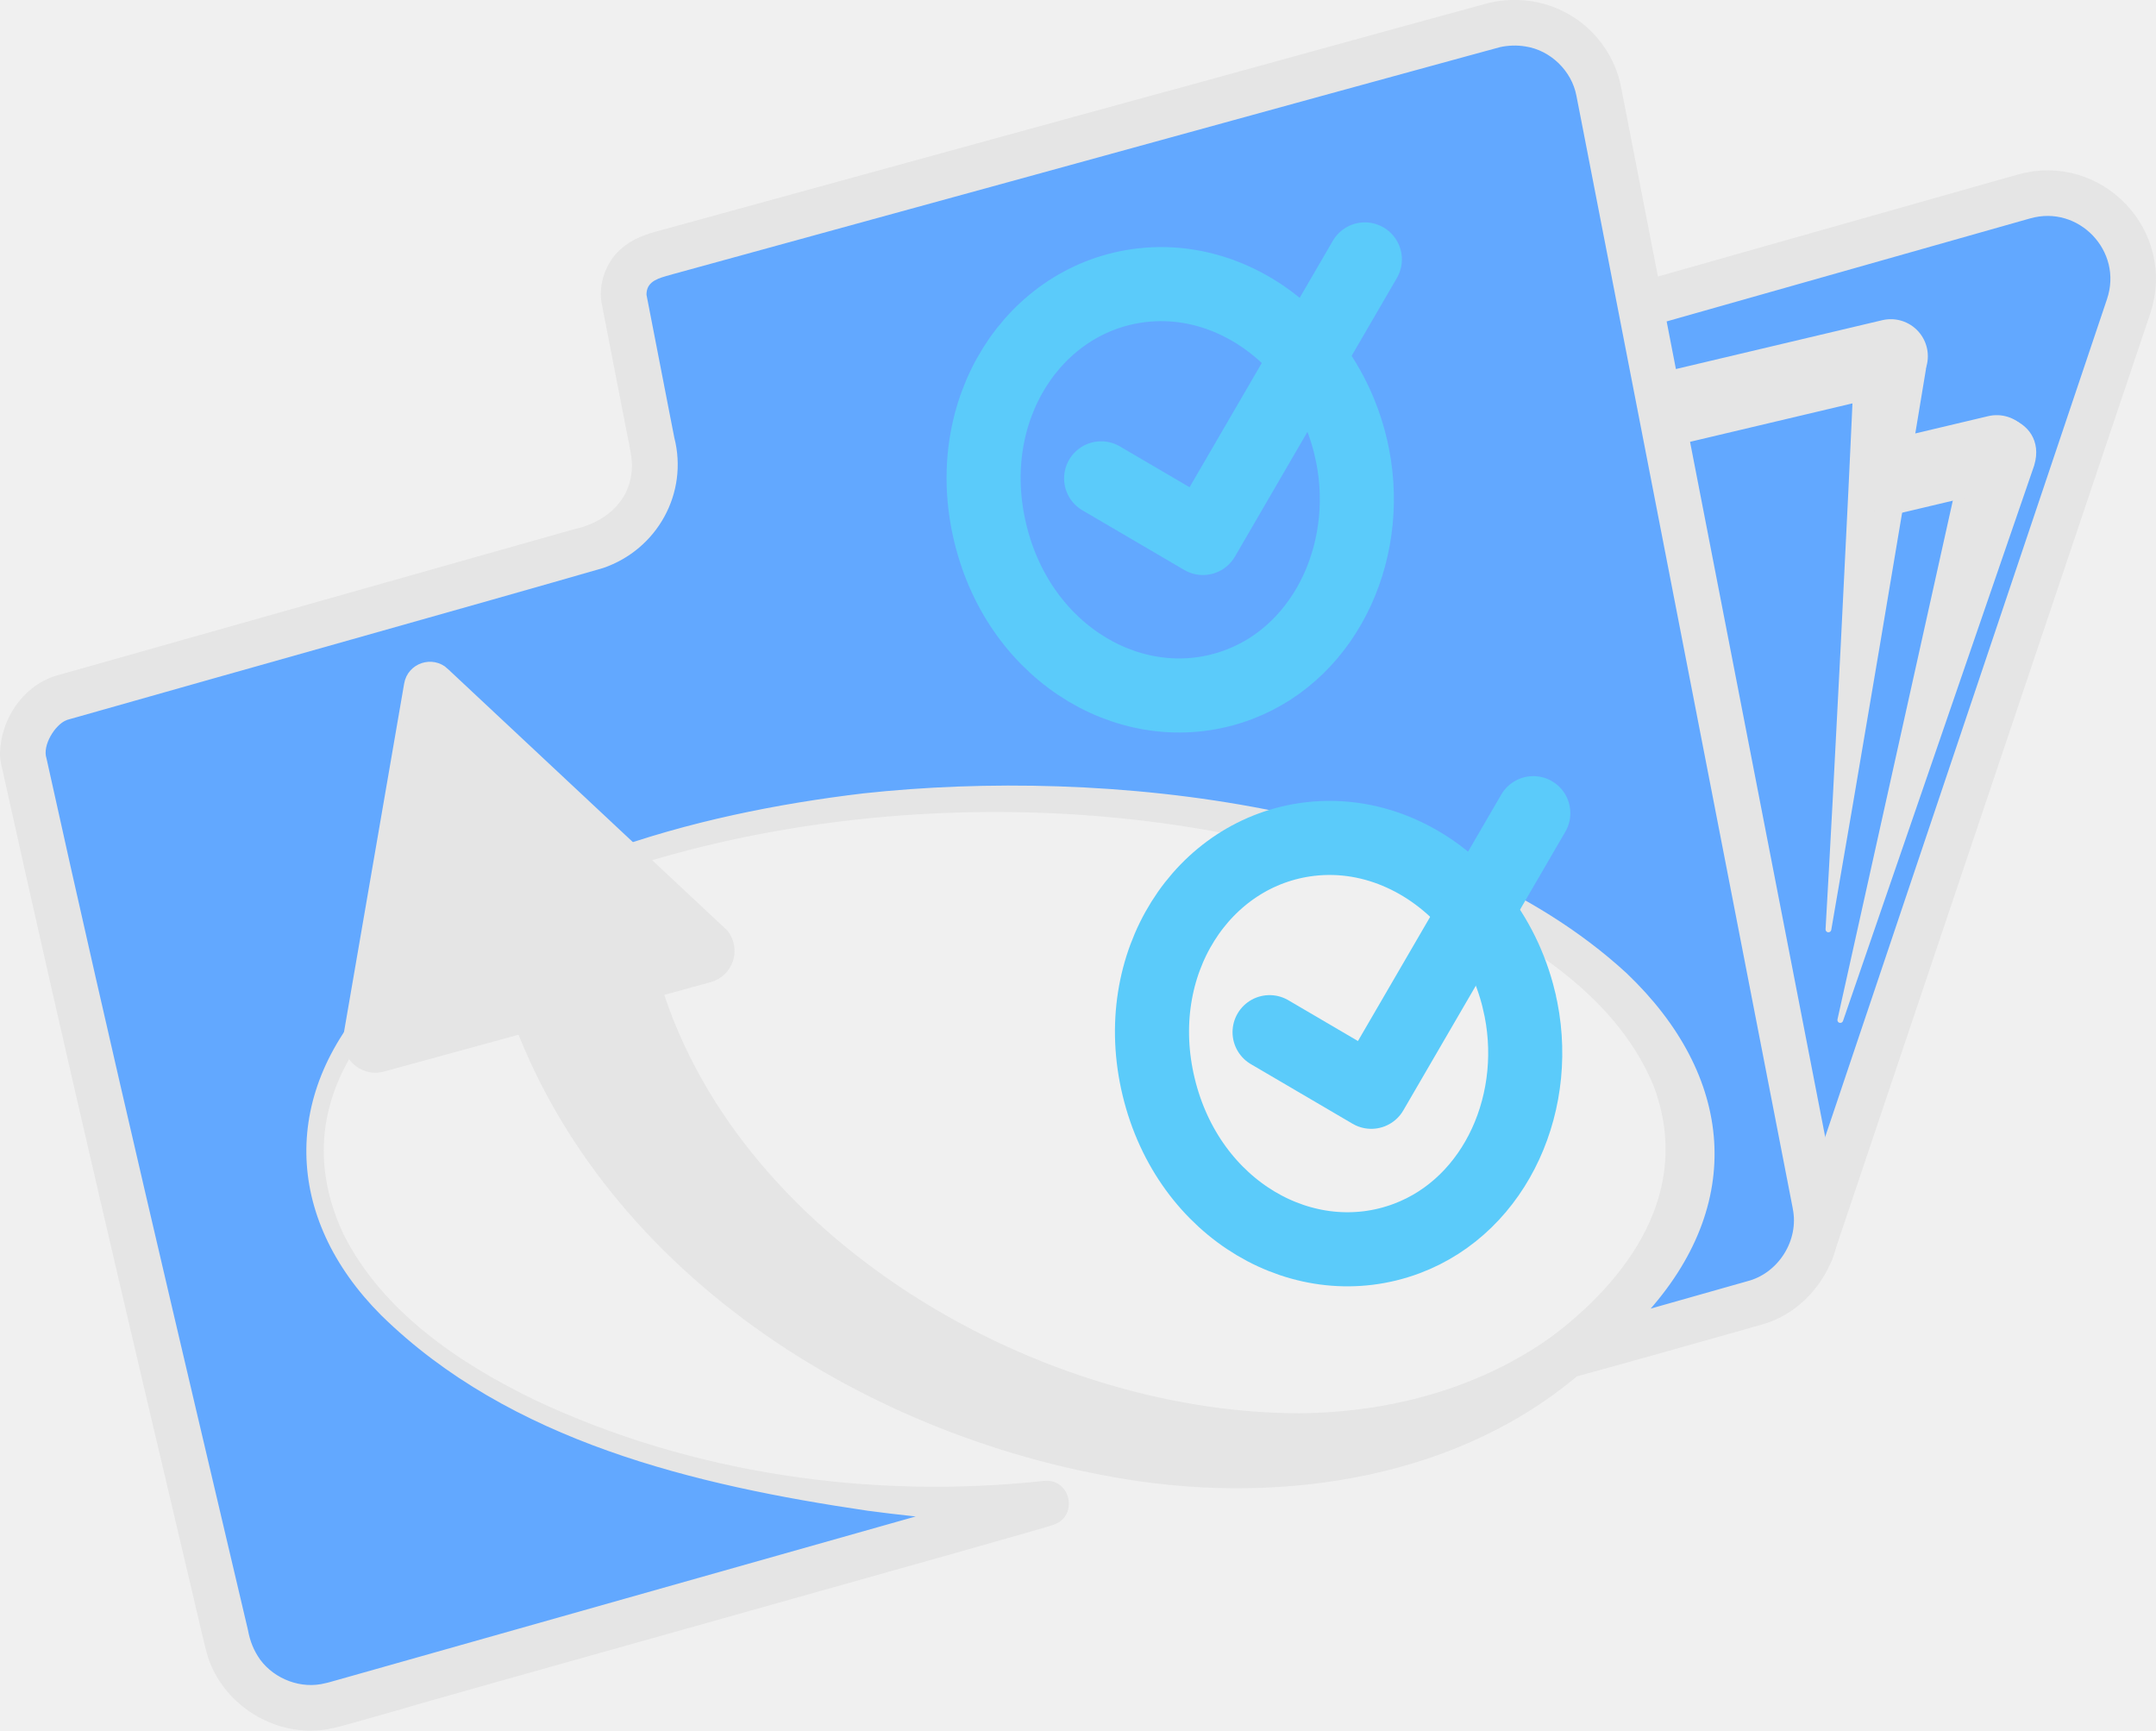
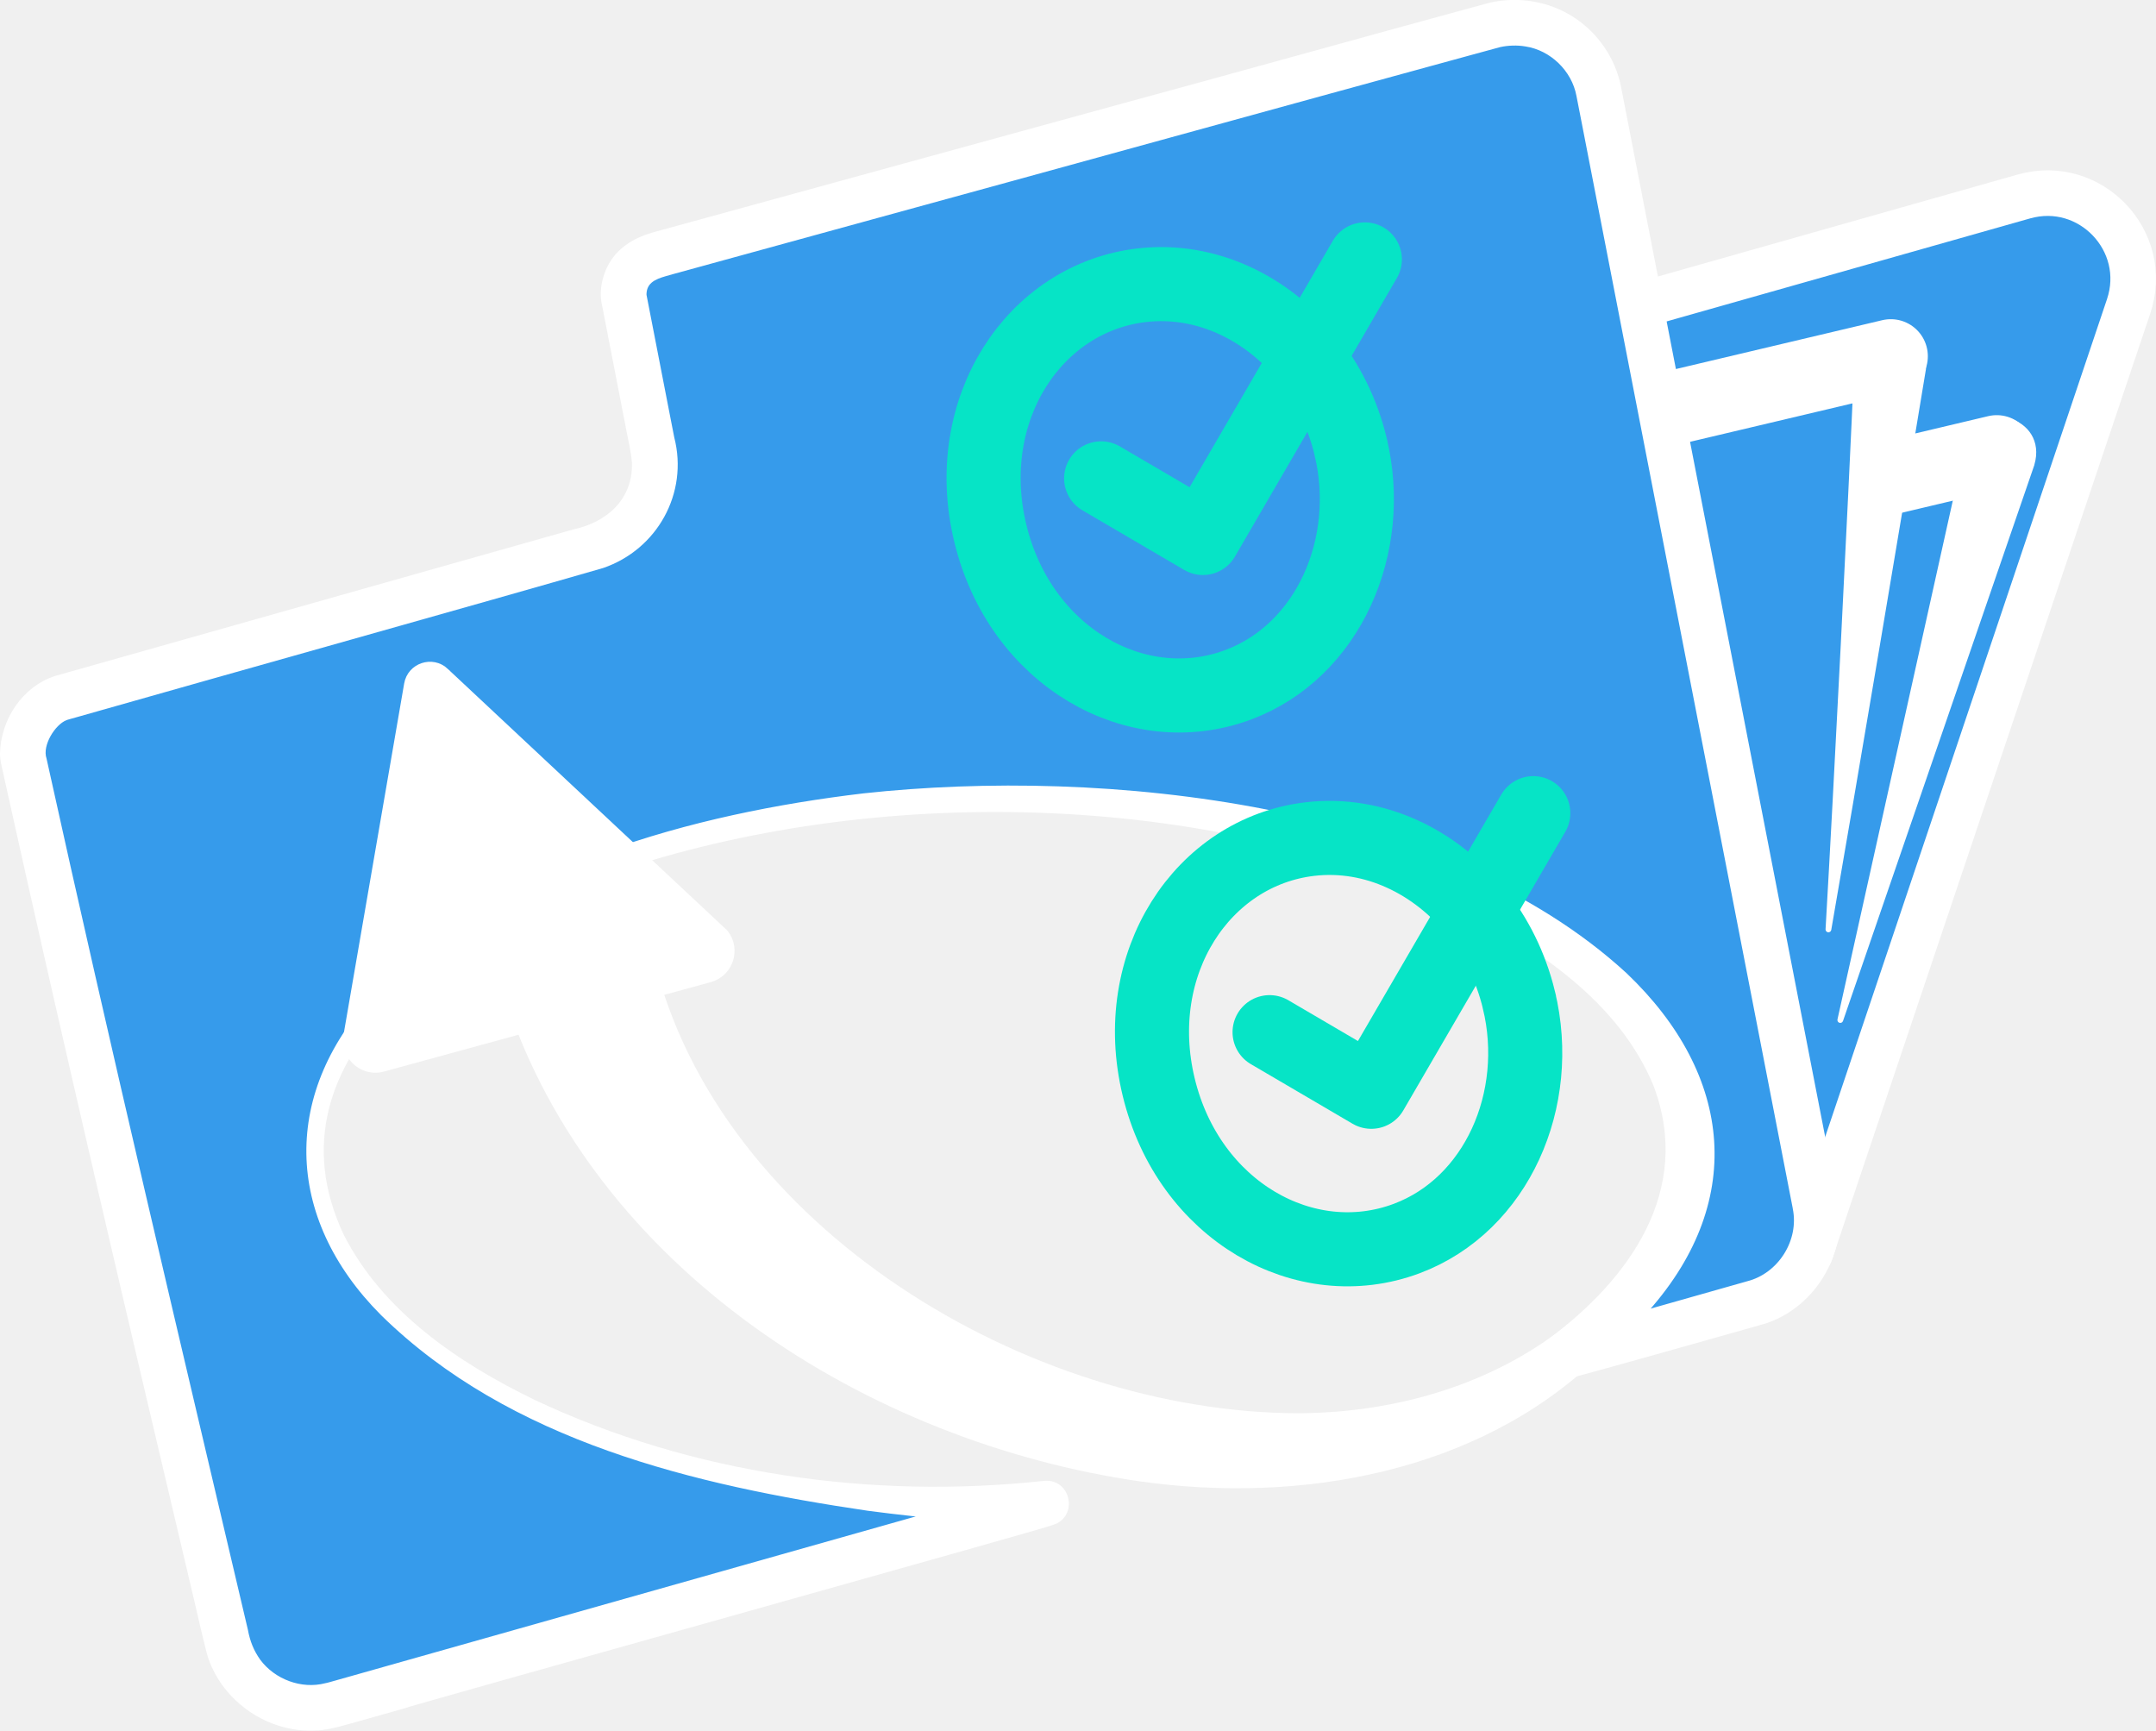
<svg xmlns="http://www.w3.org/2000/svg" id="Layer_1" viewBox="0 0 378.36 303.68">
  <defs>
    <style>
      .cls-1, .cls-2 {
-         fill: #e5e5e5;
+         fill: #fff;
      }

-       .cls-2, .cls-3, .cls-4 {
-         stroke: #e5e5e5;
+       .cls-1, .cls-3, .cls-4 {
+         stroke: #fff;
      }

-       .cls-2, .cls-5 {
+       .cls-1, .cls-5 {
        stroke-miterlimit: 10;
      }

-       .cls-6, .cls-3, .cls-4 {
+       .cls-3, .cls-5, .cls-6 {
+         fill: none;
+         stroke-width: 13px;
+       }
+ 
+       .cls-3, .cls-4, .cls-6 {
        stroke-linecap: round;
        stroke-linejoin: round;
      }

-       .cls-6, .cls-3, .cls-5 {
-         fill: none;
-         stroke-width: 13px;
-       }
- 
-       .cls-6, .cls-5 {
-         stroke: #5bcbfa;
+       .cls-5, .cls-6 {
+         stroke: #06e4c6;
      }

      .cls-7, .cls-4 {
-         fill: #62a8ff;
+         fill: #369beb;
      }

      .cls-4 {
        stroke-width: 8px;
      }
    </style>
  </defs>
  <path class="cls-4" d="M289.07,53.21l66.1-18.73c11.65-3.3,22.24,7.81,18.38,19.29l-55.86,166.04" />
-   <path class="cls-1" d="M337.99,64.76c-4.02,24.55-12.35,73.92-16.62,98.42-.05.27-.31.46-.58.41-.25-.04-.43-.27-.42-.52,1.44-24.83,3.98-74.8,5.05-99.64.81-8.81,13.6-7.5,12.56,1.33h0Z" />
-   <path class="cls-1" d="M357.02,81.57l-33.59,97.59c-.09.26-.38.4-.64.31-.24-.08-.38-.34-.33-.58l22.4-100.75c2.28-8.52,14.65-5.08,12.15,3.43h0Z" />
+   <path class="cls-2" d="M337.99,64.76c-4.02,24.55-12.35,73.92-16.62,98.42-.05.27-.31.46-.58.41-.25-.04-.43-.27-.42-.52,1.44-24.83,3.98-74.8,5.05-99.64.81-8.81,13.6-7.5,12.56,1.33h0Z" />
+   <path class="cls-2" d="M357.02,81.57l-33.59,97.59c-.09.26-.38.4-.64.31-.24-.08-.38-.34-.33-.58l22.4-100.75c2.28-8.52,14.65-5.08,12.15,3.43h0Z" />
  <line class="cls-3" x1="331.82" y1="62.51" x2="294.43" y2="71.36" />
  <line class="cls-3" x1="350.41" y1="79.35" x2="331.72" y2="83.78" />
  <g id="Front_folder">
    <path class="cls-7" d="M318.55,211.31l-34.82-179.07-3.13-16.1c-.84-4.3-3.41-7.79-6.83-9.91-5.47-3.39-11.01-1.97-11.91-1.72-48.69,13.37-97.39,26.74-146.08,40.11-3.74.97-6.51,3.35-6.3,7.55,1.72,8.86,3.45,17.73,5.17,26.59.74,3.84-.04,7.65-1.96,10.76-2.53,4.12-6.65,5.88-8.71,6.59-31.1,8.79-62.21,17.58-93.31,26.38-3.92,1.11-7.38,7-6.55,10.74,19.22,86.31,27.09,117.15,35.77,154.79,1.93,8.37,10.48,13.42,18.74,11.09l124.69-35.25c-2.44.08-4.9.12-7.37.12-66.65,0-120.68-27.71-120.68-61.9s54.03-61.9,120.68-61.9,120.68,27.71,120.68,61.9c0,13.51-8.44,26-22.76,36.18l34-9.61c7.53-2.12,12.17-9.66,10.67-17.34Z" />
-     <path class="cls-1" d="M314.62,212.07s-36.82-189.37-36.82-189.37c0,0-1.15-5.89-1.15-5.89-.82-4.38-4.56-8-8.95-8.66-1.45-.25-3.05-.19-4.45.12,0,0-5.65,1.54-5.65,1.54-28.59,7.8-75.99,20.89-104.67,28.73-7.77,2.13-27.39,7.52-34.89,9.58-1.55.48-3.78.83-4.4,2.48-.13.34-.21.78-.18,1.35,0,0-.07-.56-.07-.56.98,5.06,3.3,16.93,4.23,21.75,0,0,.71,3.63.71,3.63,2.51,9.76-2.99,19.67-12.51,22.91-20.92,6.05-67.54,19.1-88.24,25,0,0-3.56,1.01-3.56,1.01l-1.78.5-.44.13c-.13.04-.11.05-.17.07-1.94.76-4.25,4.39-3.47,6.69,11.26,51.01,23.37,102.03,35.34,152.89.38,2.04,1.01,3.62,2.16,5.26,2.57,3.46,7.24,5.22,11.43,4.13.23-.05.41-.08.74-.18,0,0,3.55-1,3.55-1,0,0,7.11-2.01,7.11-2.01l113.72-32.15s1.21,7.85,1.22,7.84c-10.47-.53-20.84-1.4-31.14-2.76-30.36-4.48-62.81-12.14-85.41-34.32-17.17-17.21-17.58-39.33-.67-56.92,21.51-22.03,55.55-31.1,85.29-34.64,42.46-4.62,101.35,1.59,133.95,31.55,18.82,17.93,21.13,40.54,3.09,60.13-3.76,4.04-7.99,7.5-12.43,10.53,0,0-3.32-6.93-3.32-6.93,10.37-3.04,20.8-5.99,31.21-8.93,0,0,1.74-.49,1.74-.49,0,0,.87-.25.87-.25,5.48-1.38,9.16-7.22,8-12.77h0ZM322.47,210.54c2,9.48-4.27,19.61-13.68,22,0,0-.87.25-.87.25,0,0-1.73.49-1.73.49-10.41,2.94-20.83,5.9-31.26,8.73-4.25,1.08-6.73-4.41-3.32-6.93,14.41-10.67,25.46-26.17,18.6-44.49-6.05-14.74-20.39-24.3-34.24-31.25-43.96-20.75-102.81-21.8-148.61-6.13-25.94,8.68-61.96,31.73-47.05,63.43,6.88,13.56,20.17,22.53,33.6,29.05,27.58,12.97,59.06,17.44,89.27,14.17,4.8-.5,6.19,6.36,1.54,7.75-.23.32-113.78,31.98-114.06,32.25,0,0-7.11,2.01-7.11,2.01-2.12.57-5.74,1.76-8.07,1.78-8.28.51-16.35-4.94-18.97-12.81-.57-1.87-2.02-8.22-2.49-10.26C22.72,232.74,11.4,184.63.77,136.62c-.24-1.26-.81-3.12-.77-4.42.14-5.96,3.91-11.69,9.63-13.57,0,0,.44-.13.44-.13l1.77-.5s3.55-1,3.55-1c18.89-5.33,65.88-18.63,85.19-24.09,5.9-1.25,10.47-5.28,10.32-11.6-.08-1.86-.8-4.68-1.14-6.63-.96-4.91-3.26-16.77-4.23-21.75-.48-3.18.86-6.99,3.34-9.15,2.09-1.92,4.52-2.71,7.1-3.38,21.06-5.79,59.97-16.46,81.37-22.34,7.99-2.13,50.9-14.02,58.12-15.96,0,0,5.98-1.63,5.98-1.63,4.99-1.13,10.32-.27,14.63,2.49,4.3,2.72,7.43,7.27,8.4,12.25,0,0,1.16,5.95,1.16,5.95,0,0,36.82,189.37,36.82,189.37h0Z" />
+     <path class="cls-2" d="M314.62,212.07s-36.82-189.37-36.82-189.37c0,0-1.15-5.89-1.15-5.89-.82-4.38-4.56-8-8.95-8.66-1.45-.25-3.05-.19-4.45.12,0,0-5.65,1.54-5.65,1.54-28.59,7.8-75.99,20.89-104.67,28.73-7.77,2.13-27.39,7.52-34.89,9.58-1.55.48-3.78.83-4.4,2.48-.13.34-.21.78-.18,1.35,0,0-.07-.56-.07-.56.98,5.06,3.3,16.93,4.23,21.75,0,0,.71,3.63.71,3.63,2.51,9.76-2.99,19.67-12.51,22.91-20.92,6.05-67.54,19.1-88.24,25,0,0-3.56,1.01-3.56,1.01l-1.78.5-.44.13c-.13.04-.11.05-.17.07-1.94.76-4.25,4.39-3.47,6.69,11.26,51.01,23.37,102.03,35.34,152.89.38,2.04,1.01,3.62,2.16,5.26,2.57,3.46,7.24,5.22,11.43,4.13.23-.05.41-.08.74-.18,0,0,3.55-1,3.55-1,0,0,7.11-2.01,7.11-2.01l113.72-32.15s1.21,7.85,1.22,7.84c-10.47-.53-20.84-1.4-31.14-2.76-30.36-4.48-62.81-12.14-85.41-34.32-17.17-17.21-17.58-39.33-.67-56.92,21.51-22.03,55.55-31.1,85.29-34.64,42.46-4.62,101.35,1.59,133.95,31.55,18.82,17.93,21.13,40.54,3.09,60.13-3.76,4.04-7.99,7.5-12.43,10.53,0,0-3.32-6.93-3.32-6.93,10.37-3.04,20.8-5.99,31.21-8.93,0,0,1.74-.49,1.74-.49,0,0,.87-.25.87-.25,5.48-1.38,9.16-7.22,8-12.77h0ZM322.47,210.54c2,9.48-4.27,19.61-13.68,22,0,0-.87.25-.87.25,0,0-1.73.49-1.73.49-10.41,2.94-20.83,5.9-31.26,8.73-4.25,1.08-6.73-4.41-3.32-6.93,14.41-10.67,25.46-26.17,18.6-44.49-6.05-14.74-20.39-24.3-34.24-31.25-43.96-20.75-102.81-21.8-148.61-6.13-25.94,8.68-61.96,31.73-47.05,63.43,6.88,13.56,20.17,22.53,33.6,29.05,27.58,12.97,59.06,17.44,89.27,14.17,4.8-.5,6.19,6.36,1.54,7.75-.23.32-113.78,31.98-114.06,32.25,0,0-7.11,2.01-7.11,2.01-2.12.57-5.74,1.76-8.07,1.78-8.28.51-16.35-4.94-18.97-12.81-.57-1.87-2.02-8.22-2.49-10.26C22.72,232.74,11.4,184.63.77,136.62c-.24-1.26-.81-3.12-.77-4.42.14-5.96,3.91-11.69,9.63-13.57,0,0,.44-.13.44-.13l1.77-.5s3.55-1,3.55-1c18.89-5.33,65.88-18.63,85.19-24.09,5.9-1.25,10.47-5.28,10.32-11.6-.08-1.86-.8-4.68-1.14-6.63-.96-4.91-3.26-16.77-4.23-21.75-.48-3.18.86-6.99,3.34-9.15,2.09-1.92,4.52-2.71,7.1-3.38,21.06-5.79,59.97-16.46,81.37-22.34,7.99-2.13,50.9-14.02,58.12-15.96,0,0,5.98-1.63,5.98-1.63,4.99-1.13,10.32-.27,14.63,2.49,4.3,2.72,7.43,7.27,8.4,12.25,0,0,1.16,5.95,1.16,5.95,0,0,36.82,189.37,36.82,189.37h0Z" />
  </g>
-   <path class="cls-1" d="M114.73,168.15c11.44,47.28,65.82,79.75,113.17,79.84,16.89-.1,33.89-4.9,47.22-15.57,1.69-1.36,4.18-1.09,5.53.61,1.27,1.6,1.08,3.9-.36,5.28-20.97,20.15-52.17,25.6-80.2,21.64-47.69-6.87-95.94-37.21-111.48-84.95-2.23-7.13,1.74-14.71,8.87-16.94,7.54-2.4,15.64,2.34,17.26,10.08h0Z" />
-   <path class="cls-2" d="M78.25,117.73c-2.38-2.22-6.27-.92-6.83,2.29l-10.58,61.28c-.95,3.84,2.59,7.29,6.41,6.25l57.34-15.69c3.59-.98,5.01-5.32,2.69-8.23l-49.04-45.89Z" />
+   <path class="cls-2" d="M114.73,168.15c11.44,47.28,65.82,79.75,113.17,79.84,16.89-.1,33.89-4.9,47.22-15.57,1.69-1.36,4.18-1.09,5.53.61,1.27,1.6,1.08,3.9-.36,5.28-20.97,20.15-52.17,25.6-80.2,21.64-47.69-6.87-95.94-37.21-111.48-84.95-2.23-7.13,1.74-14.71,8.87-16.94,7.54-2.4,15.64,2.34,17.26,10.08h0Z" />
+   <path class="cls-1" d="M78.25,117.73c-2.38-2.22-6.27-.92-6.83,2.29l-10.58,61.28c-.95,3.84,2.59,7.29,6.41,6.25l57.34-15.69c3.59-.98,5.01-5.32,2.69-8.23l-49.04-45.89Z" />
  <g>
    <path class="cls-5" d="M237.01,78.3c4.22,17.45-3.9,35.93-19.69,41.85-17.81,6.68-38.28-4.85-43.53-26.58s7.7-41.33,26.59-43.52c11.31-1.31,22.06,4.03,29.08,12.77,3.48,4.33,6.12,9.58,7.55,15.47Z" />
    <polyline class="cls-6" points="239.52 45.52 211.1 94.4 193.24 83.94" />
  </g>
  <g>
    <path class="cls-5" d="M266.56,175.48c4.22,17.45-3.9,35.93-19.69,41.85-17.81,6.68-38.28-4.85-43.53-26.58-5.25-21.73,7.7-41.33,26.59-43.52,11.31-1.31,22.06,4.03,29.08,12.77,3.48,4.33,6.12,9.58,7.55,15.47Z" />
    <polyline class="cls-6" points="269.08 142.69 240.65 191.58 222.8 181.12" />
  </g>
</svg>
